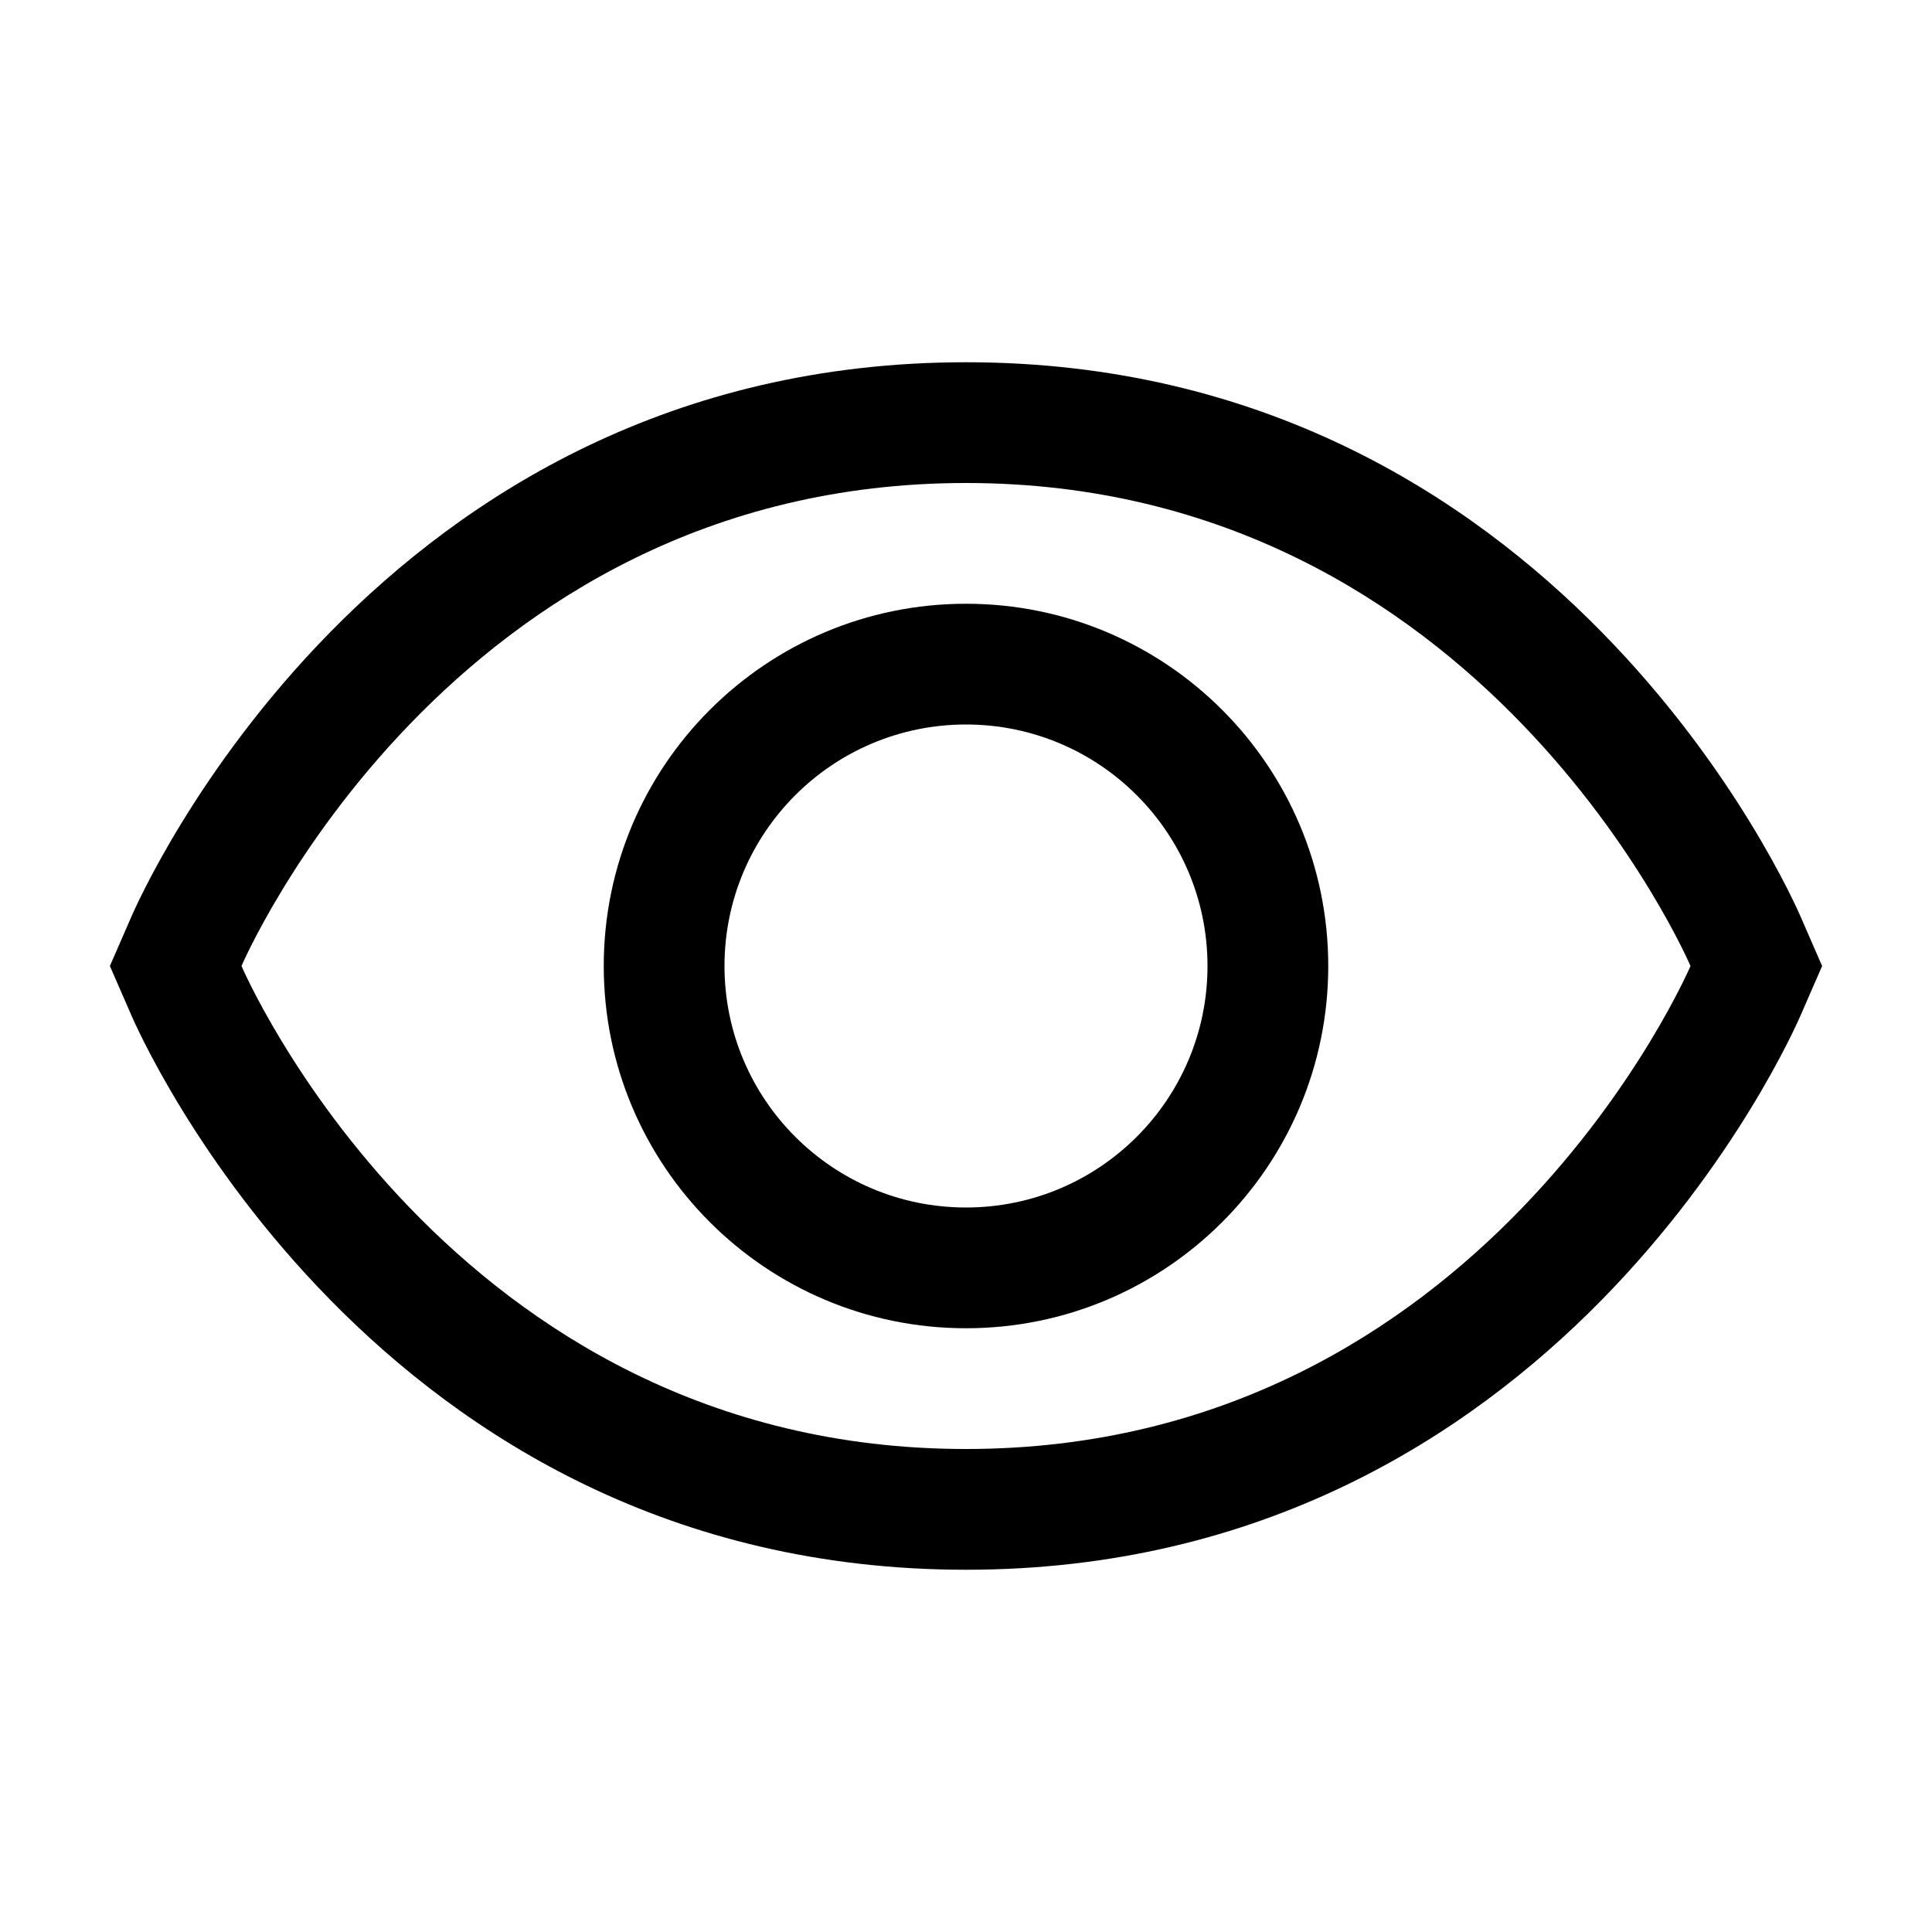
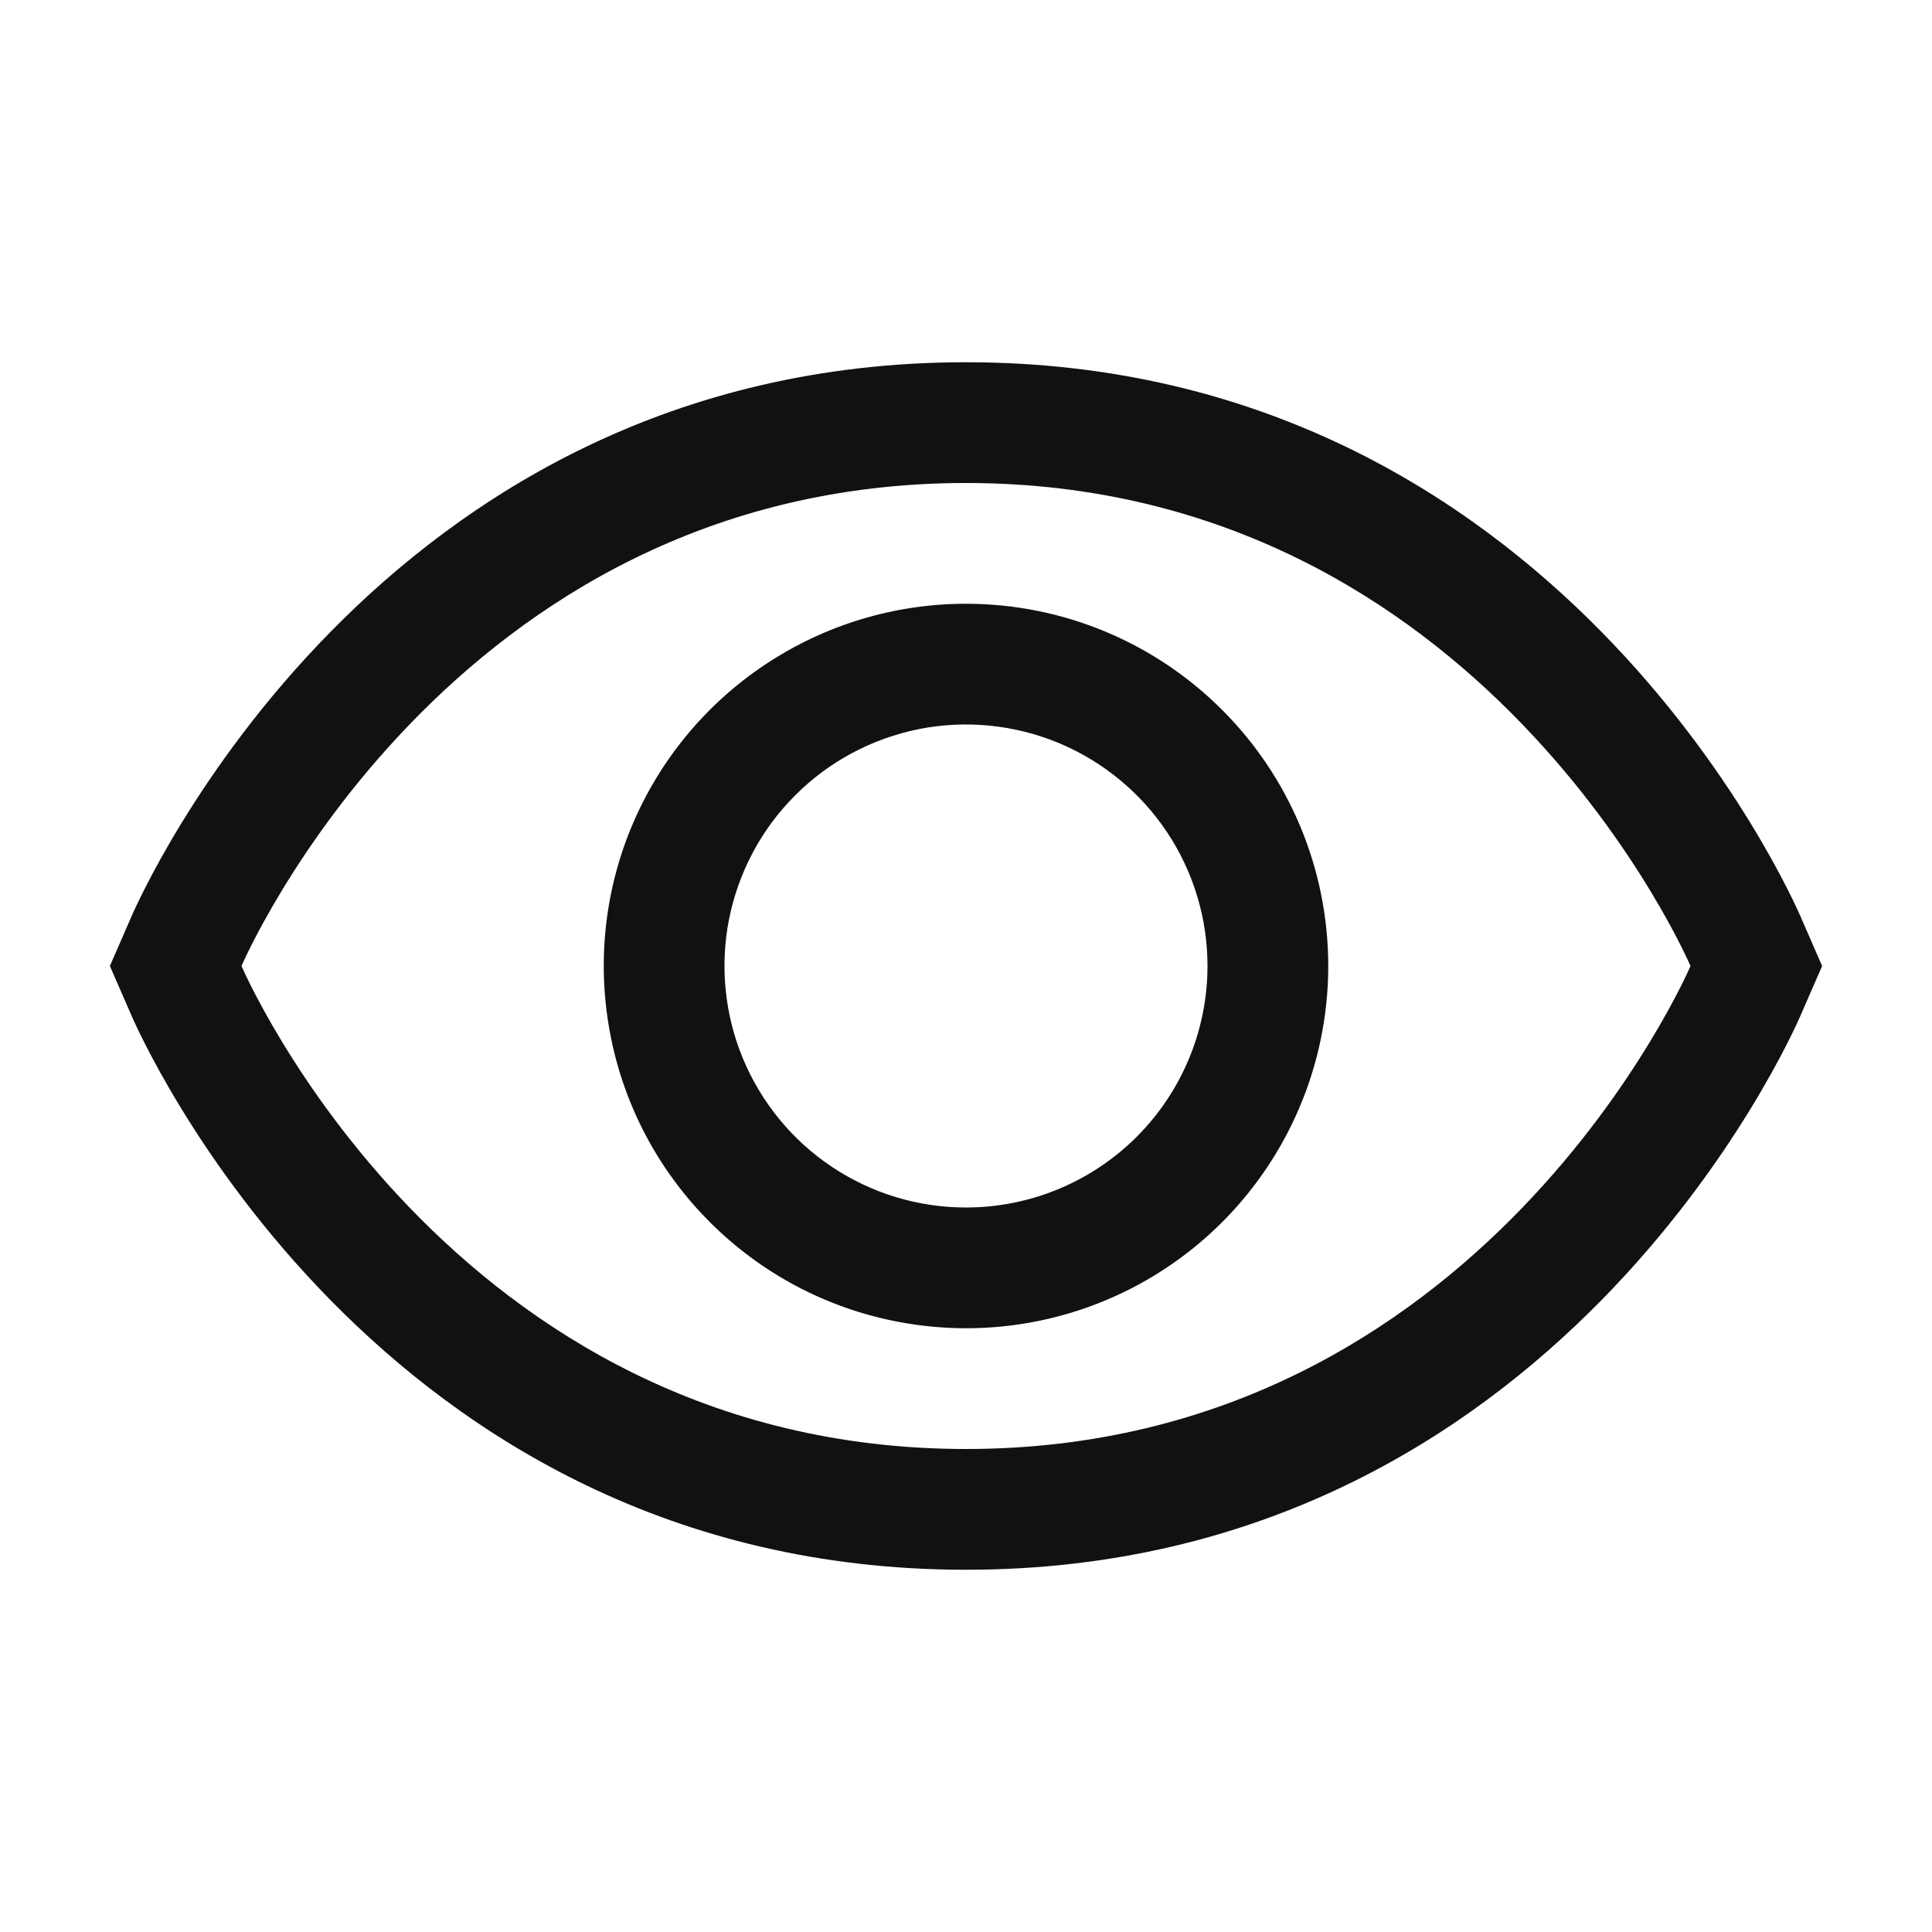
- <svg xmlns="http://www.w3.org/2000/svg" viewBox="0 0 16 16" fill="#000000">
-   <path d="M14.92,7.61C14.84,7.42,12.89,3,8,3S1.16,7.42,1.08,7.61L.91,8l.17.39C1.16,8.58,3.11,13,8,13s6.84-4.42,6.92-4.61L15.09,8ZM8,12C3.71,12,2,8,2,8S3.71,4,8,4s6,4,6,4S12.29,12,8,12Z" />
-   <path d="M8,5a3,3,0,1,0,3,3A3,3,0,0,0,8,5Zm0,5a2,2,0,1,1,2-2A2,2,0,0,1,8,10Z" />
+ <svg xmlns="http://www.w3.org/2000/svg" viewBox="0 0 16 16" fill="none">
+   <path d="M14.92 7.61C14.84 7.42 12.89 3 8 3C3.11 3 1.16 7.42 1.08 7.61L0.91 8L1.08 8.39C1.16 8.58 3.11 13 8 13C12.89 13 14.84 8.58 14.92 8.39L15.09 8L14.92 7.61ZM8 12C3.71 12 2 8 2 8C2 8 3.71 4 8 4C12.29 4 14 8 14 8C14 8 12.29 12 8 12Z" fill="#111111" />
+   <path d="M8 5C7.407 5 6.827 5.176 6.333 5.506C5.84 5.835 5.455 6.304 5.228 6.852C5.001 7.4 4.942 8.003 5.058 8.585C5.173 9.167 5.459 9.702 5.879 10.121C6.298 10.541 6.833 10.827 7.415 10.942C7.997 11.058 8.6 10.999 9.148 10.772C9.696 10.545 10.165 10.16 10.494 9.667C10.824 9.173 11 8.593 11 8C11 7.204 10.684 6.441 10.121 5.879C9.559 5.316 8.796 5 8 5ZM8 10C7.604 10 7.218 9.883 6.889 9.663C6.56 9.443 6.304 9.131 6.152 8.765C6.001 8.4 5.961 7.998 6.038 7.61C6.116 7.222 6.306 6.865 6.586 6.586C6.865 6.306 7.222 6.116 7.61 6.038C7.998 5.961 8.4 6.001 8.765 6.152C9.131 6.304 9.443 6.56 9.663 6.889C9.883 7.218 10 7.604 10 8C10 8.53 9.789 9.039 9.414 9.414C9.039 9.789 8.53 10 8 10Z" fill="#111111" />
</svg>
